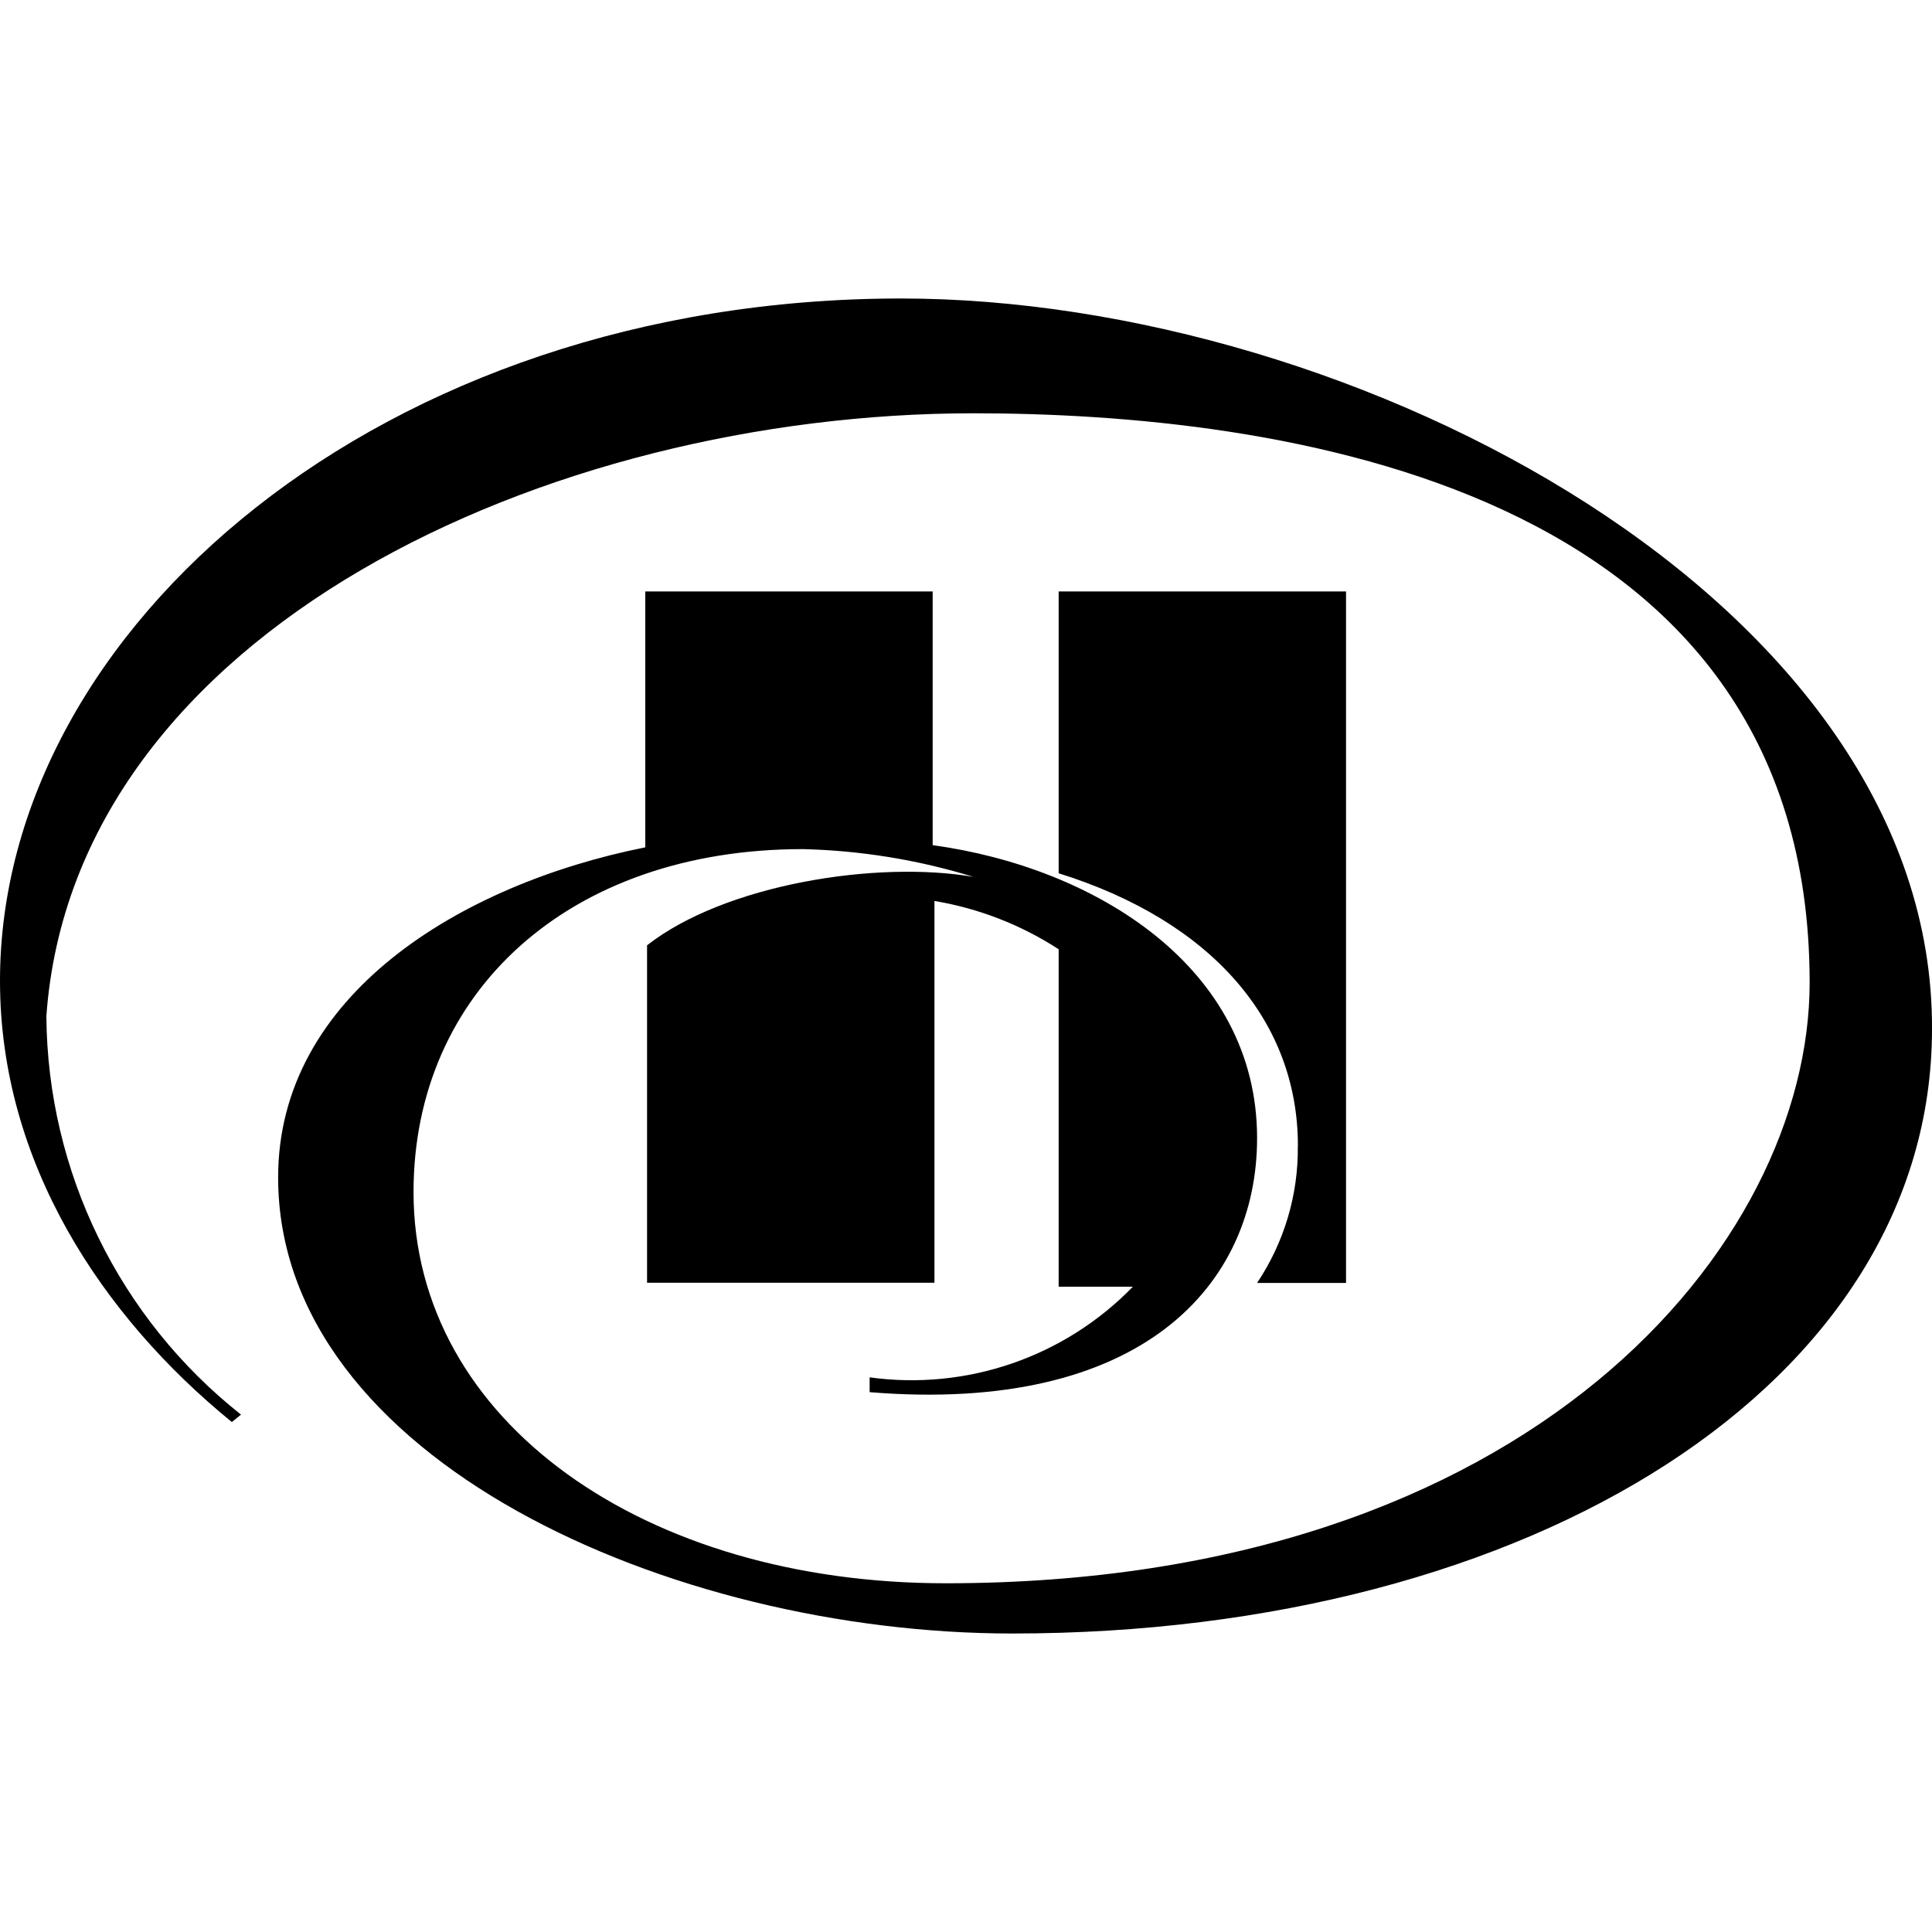
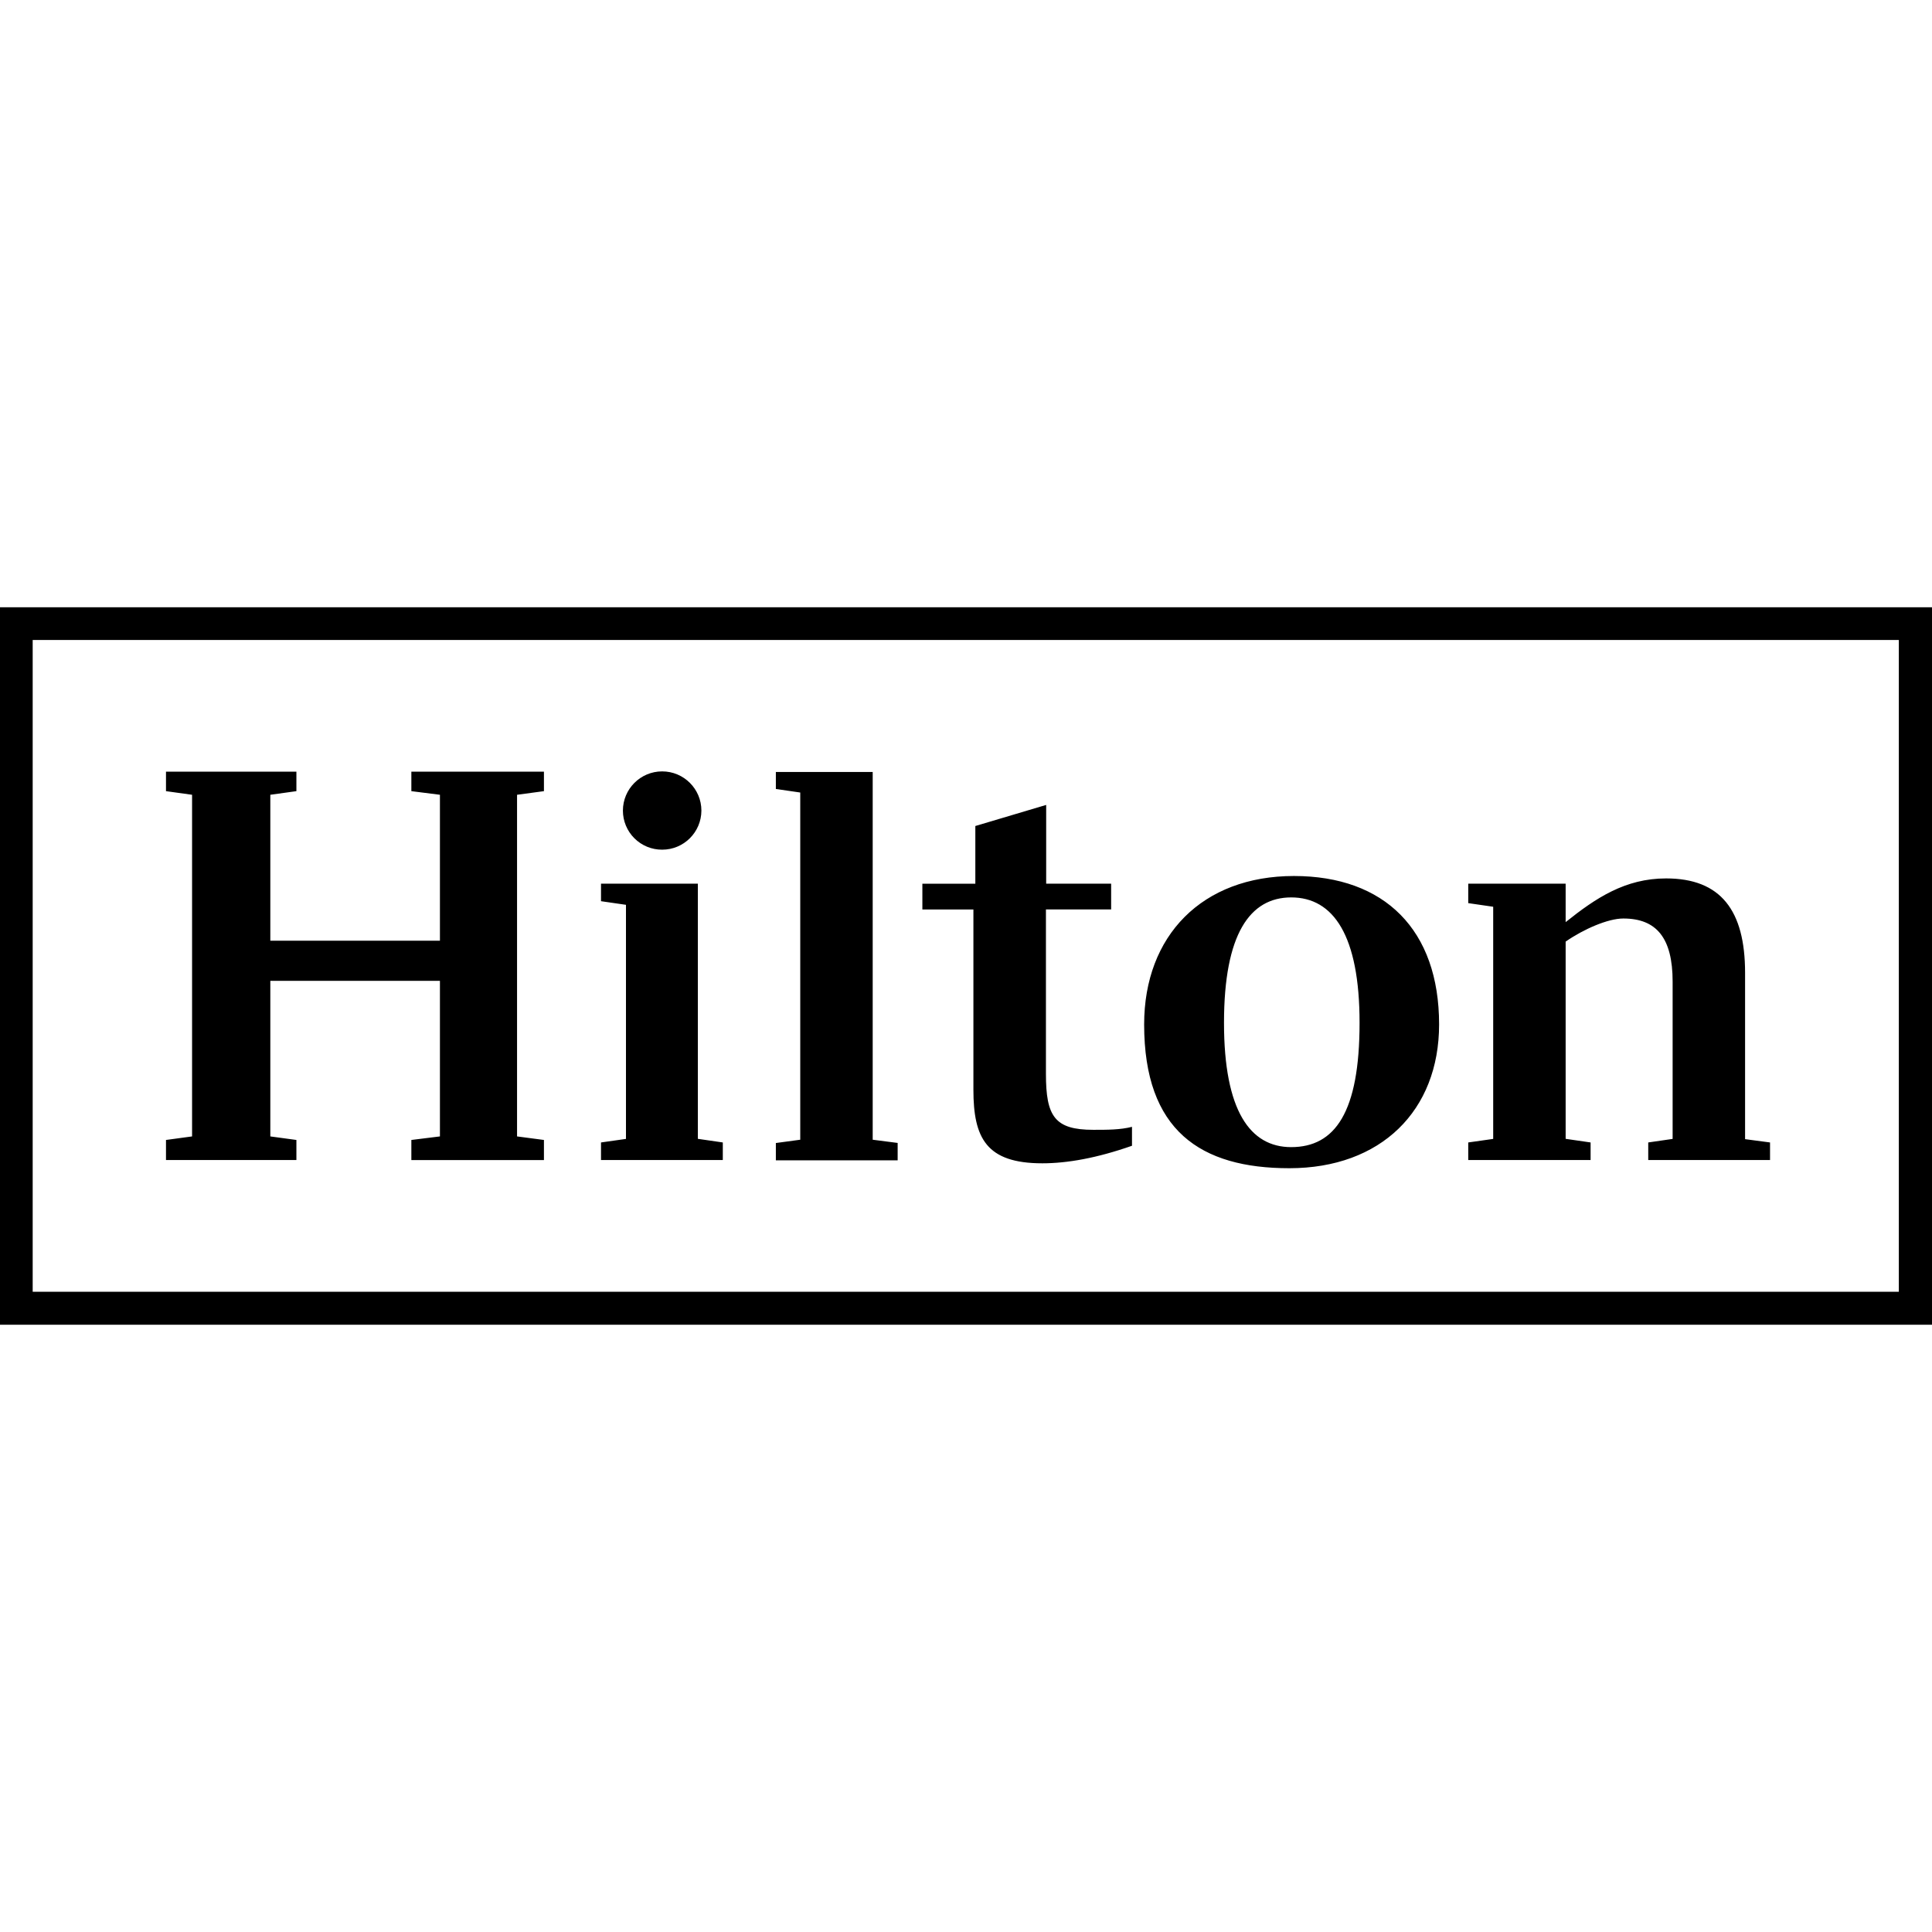
<svg xmlns="http://www.w3.org/2000/svg" role="img" viewBox="0 0 24 24" fill="currentColor">
-   <path d="M16.123 14.234c0-1.544-1.06-2.788-2.972-3.386V7.347h3.57v8.59h-1.105a2.993 2.993 0 0 0 .506-1.703M11.194 3.708C4.744 3.708 0 7.808 0 12.184c0 2.257 1.267 4.168 2.88 5.481l.114-.092a6.369 6.369 0 0 1-2.418-4.95C.92 7.83 6.818 5.134 12.092 5.134c3.709 0 10.388.85 10.388 7.072 0 3.247-3.455 7.462-10.733 7.462-3.731 0-6.61-2.004-6.61-4.86 0-2.487 1.935-4.26 4.836-4.26a7.83 7.83 0 0 1 2.12.345c-1.199-.207-3.087.092-4.055.85v4.192h3.57v-4.743a4.064 4.064 0 0 1 1.543.6v4.192h.922a3.83 3.83 0 0 1-3.27 1.126v.184c3.385.276 4.813-1.336 4.813-3.156 0-2.118-2.004-3.362-4.03-3.639V7.347h-3.57v3.179c-2.304.46-4.561 1.842-4.561 4.1 0 3.501 4.883 5.666 9.12 5.666 6.452 0 11.425-3.109 11.425-7.508.023-5.299-7.163-9.076-12.806-9.076Z" />
+   <path d="M0 7.544v8.912h24V7.544H0zm23.588 8.503H.406V7.95h23.182v8.097zM3.682 14.41h-1.62v-.249l.324-.044V9.873l-.324-.045v-.242h1.62v.242l-.324.045v1.813h2.107V9.873l-.355-.045v-.242h1.647v.242l-.334.045v4.244l.334.044v.25H5.11v-.25l.355-.044v-1.933H3.358v1.933l.324.044v.25zm5.298 0H7.466v-.218l.31-.044V11.24l-.31-.045v-.218h1.203v3.17l.31.045v.218zm2.171.004H9.638v-.215l.303-.041V9.845l-.303-.044V9.59h1.203v4.568l.31.04v.216zm.941-3.116h-.634v-.32h.658v-.717l.88-.262v.978h.807v.32h-.81v2.043c0 .528.108.695.589.695.177 0 .334 0 .48-.037v.235c-.436.153-.804.218-1.114.218-.696 0-.856-.314-.856-.914v-2.24zm3.924 3.214c1.139 0 1.861-.715 1.861-1.786 0-1.176-.678-1.844-1.803-1.844-1.139 0-1.861.74-1.861 1.844 0 1.32.702 1.786 1.803 1.786zm.024-3.364c.525 0 .849.474.849 1.558 0 1.111-.304 1.544-.85 1.544-.51 0-.834-.453-.834-1.544 0-1.105.323-1.558.835-1.558zm3.72 3.262h-1.521v-.218l.31-.044v-2.884l-.31-.045v-.242h1.21v.478c.375-.3.74-.543 1.248-.543.678 0 .981.396.981 1.173v2.066l.31.041v.218h-1.513v-.218l.303-.044v-1.954c0-.542-.2-.784-.613-.784-.191 0-.495.133-.716.287v2.45l.31.045v.218zM7.738 10.07a.487.487 0 0 1 .975 0 .487.487 0 0 1-.488.485.485.485 0 0 1-.487-.485z" />
</svg>
